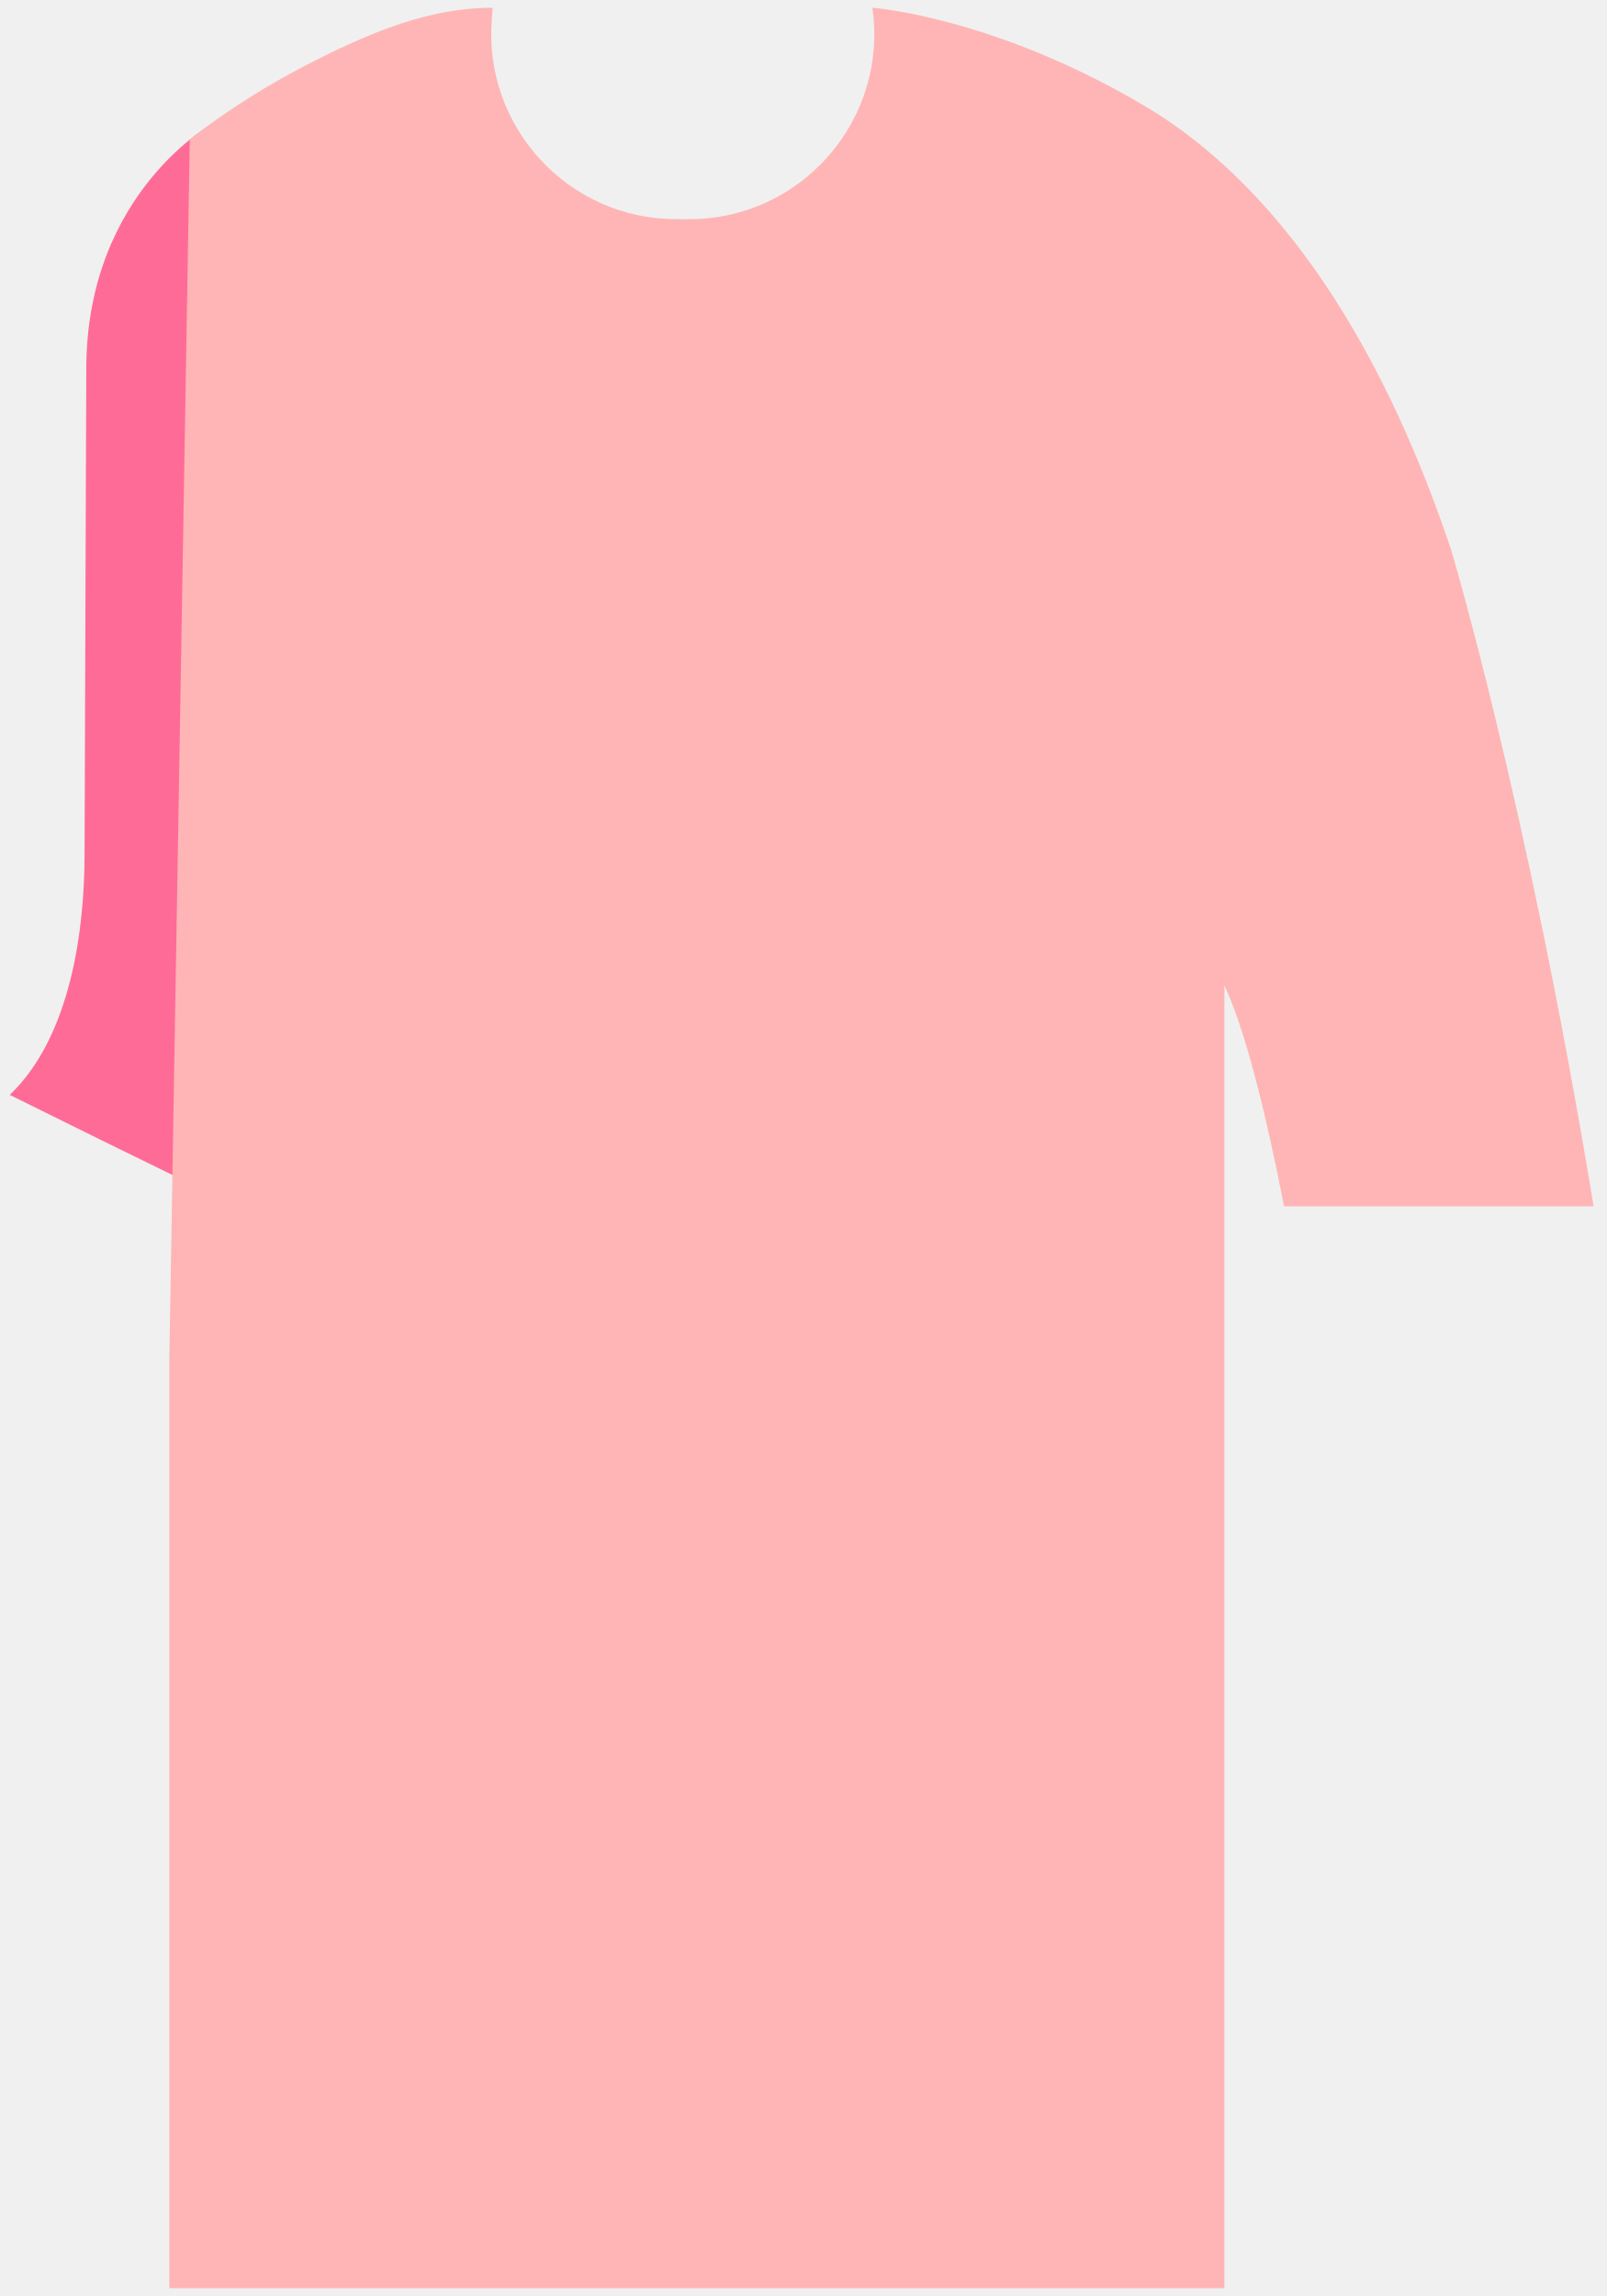
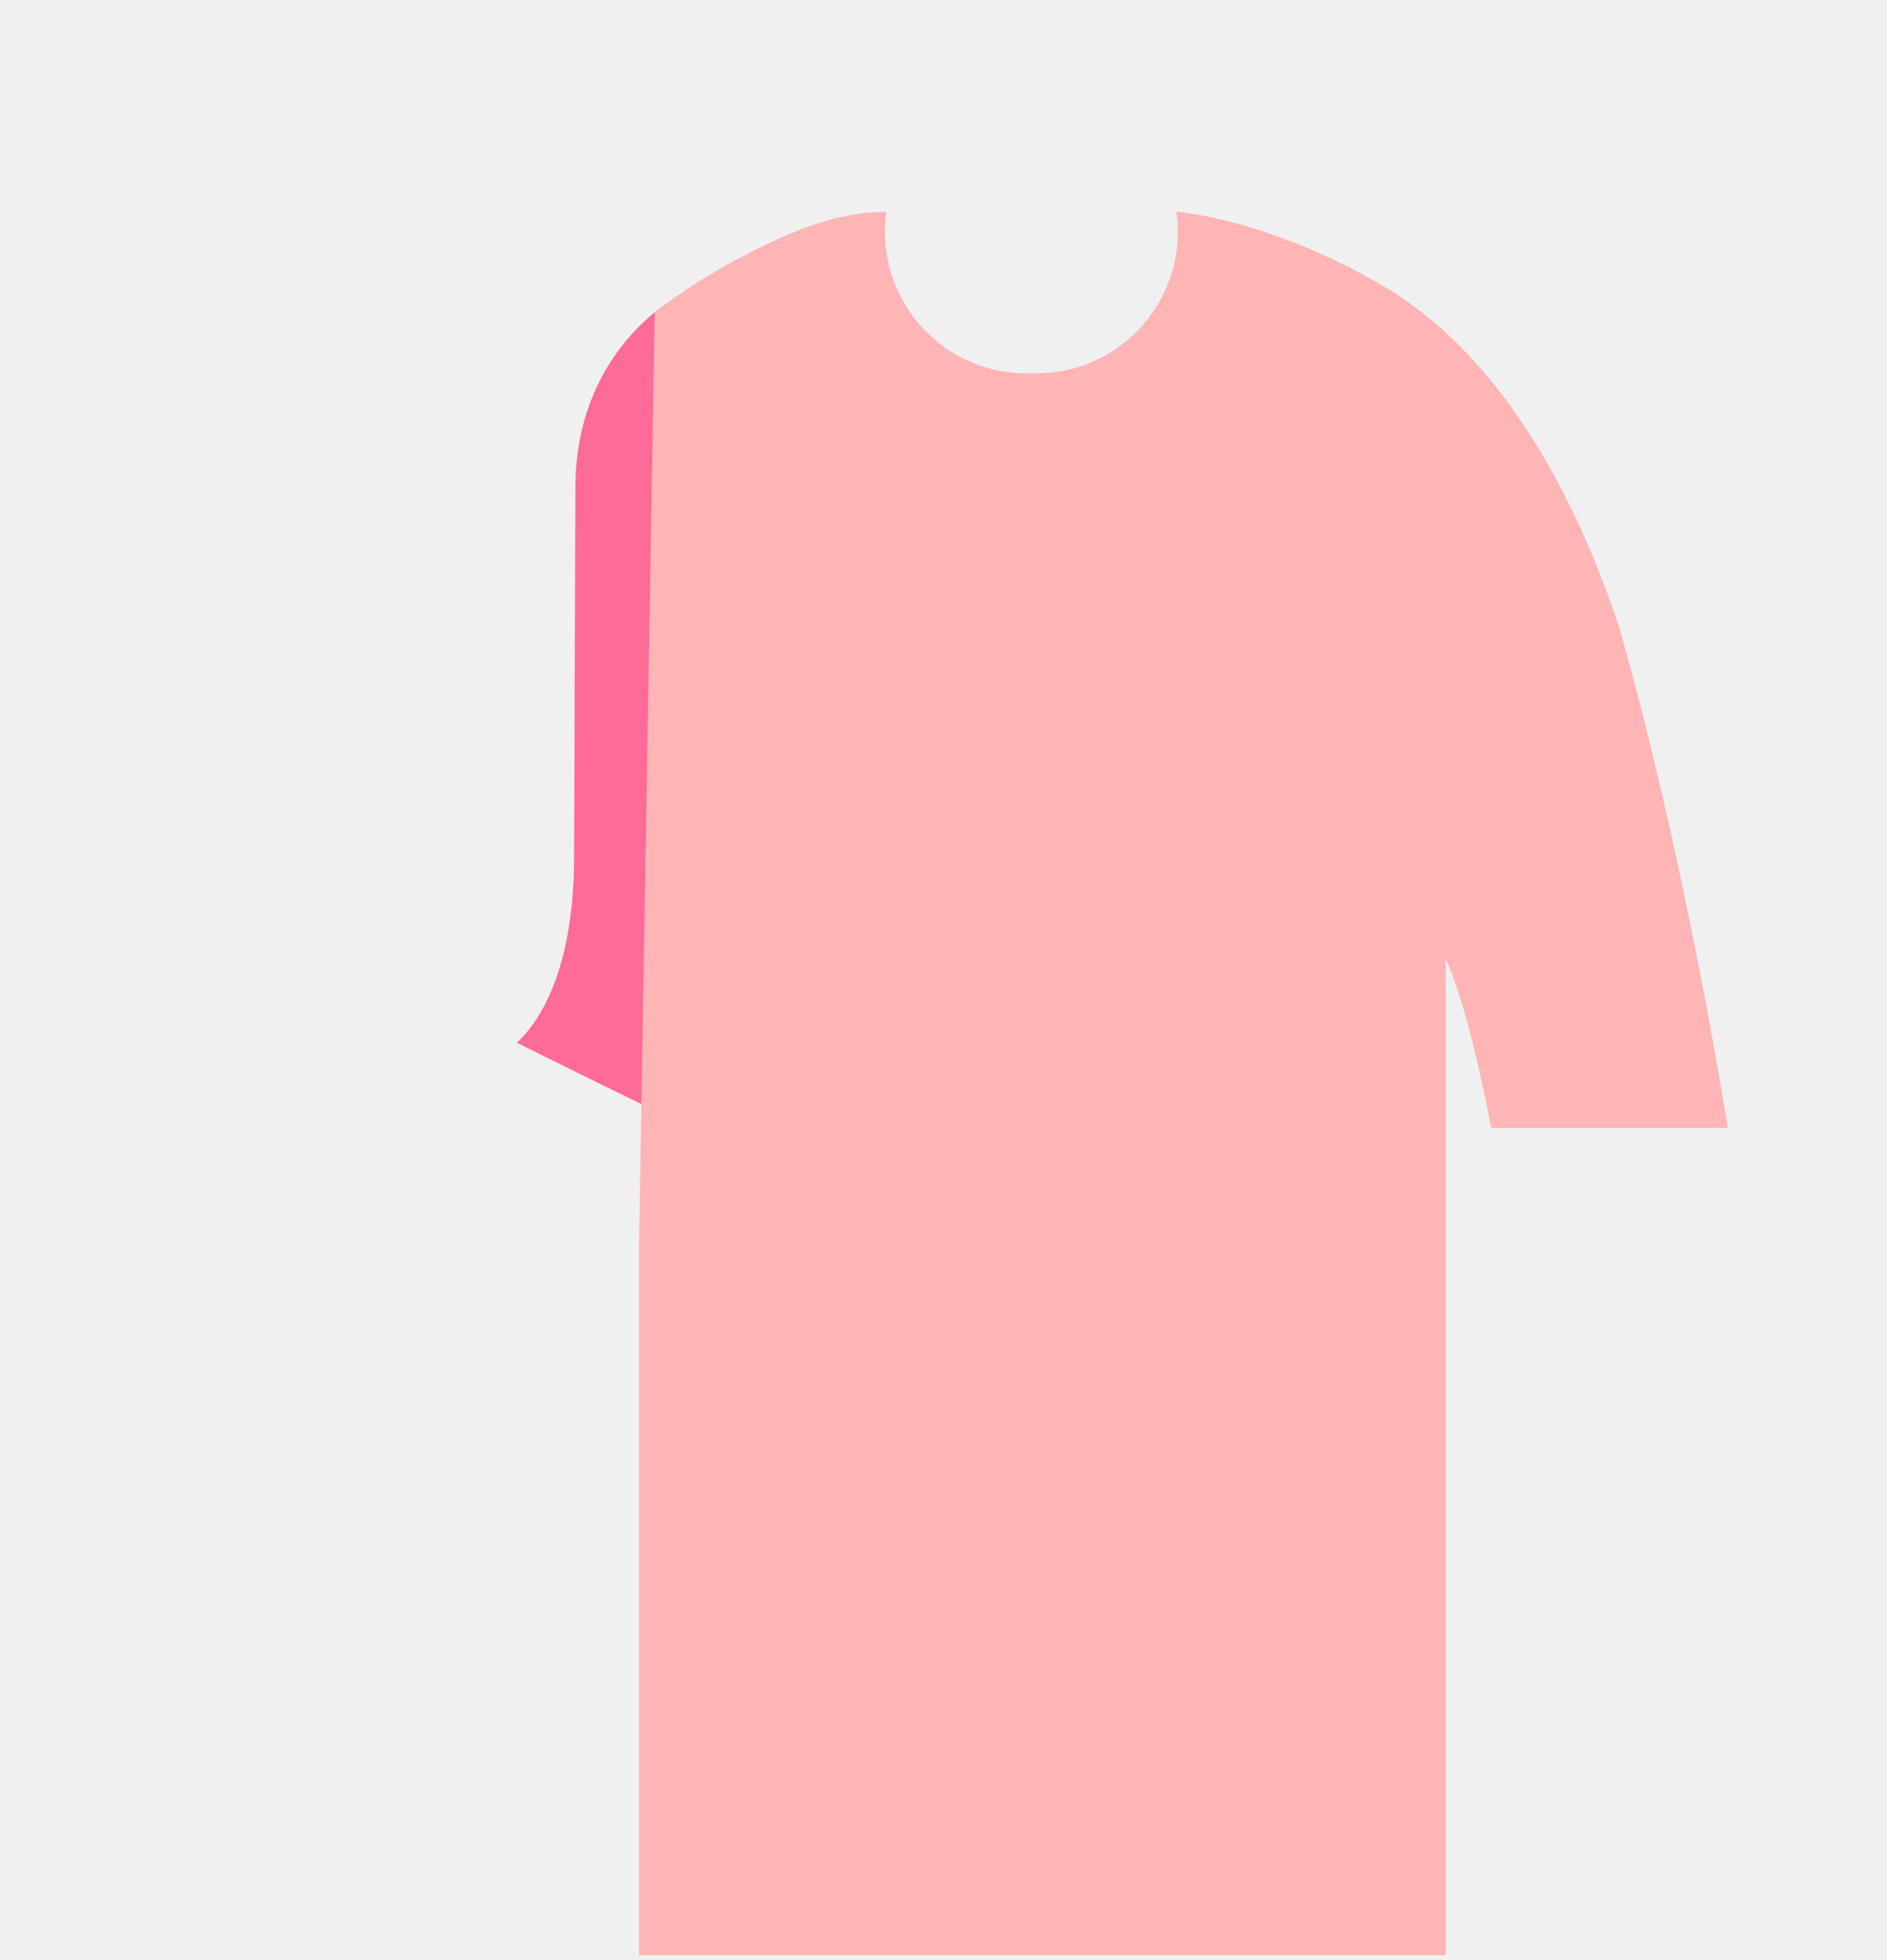
- <svg xmlns="http://www.w3.org/2000/svg" width="84" height="120" viewBox="0 0 84 120" fill="none">
-   <g clip-path="url(#clip0_301_1412)">
-     <path d="M11.29 6.345L10.57 62.135C10.51 62.185 0.51 57.225 0.51 57.225C3.76 54.115 4.41 48.435 4.42 44.725L4.51 19.305C4.51 9.945 11.29 6.345 11.29 6.345Z" fill="#FF6B97" />
-     <path d="M75.83 28.665C71.3 15.225 65.12 8.685 59.88 5.565C51.94 0.855 45.6 0.405 45.6 0.405C46.44 6.235 41.91 11.455 36.03 11.455H35.35C29.7 11.455 25.25 6.625 25.71 0.995L25.75 0.405C22.56 0.405 19.5 1.555 15.51 3.665C12.15 5.455 9.92 7.295 9.92 7.295L8.85 71.085V71.095V93.555V119.595H30.97H64V51.495C65.06 53.775 66.12 57.925 67.12 63.045H83.3C79.83 41.955 75.83 28.665 75.83 28.665Z" fill="#FFB5B5" />
+ <svg xmlns="http://www.w3.org/2000/svg" width="129" height="134" viewBox="0 0 129 134" fill="none">
+   <g clip-path="url(#clip0_331_822)">
+     <path d="M46.12 20.415L45.4 76.205C45.34 76.255 35.34 71.295 35.34 71.295C38.59 68.185 39.24 62.505 39.25 58.795L39.34 33.375C39.34 24.015 46.12 20.415 46.12 20.415Z" fill="#FF6B97" />
+     <path d="M110.66 42.735C106.13 29.295 99.95 22.755 94.71 19.635C86.77 14.925 80.43 14.475 80.43 14.475C81.27 20.305 76.74 25.525 70.86 25.525H70.18C64.53 25.525 60.08 20.695 60.54 15.065L60.59 14.485C57.4 14.485 54.33 15.625 50.35 17.745C46.99 19.535 44.76 21.375 44.76 21.375L43.69 85.155V85.165V107.625V133.665H65.81H98.84V65.565C99.9 67.845 100.96 71.995 101.96 77.115H118.14C114.66 56.025 110.66 42.735 110.66 42.735Z" fill="#FFB5B5" />
  </g>
  <defs>
-     <clipPath id="clip0_301_1412">
-       <rect width="82.79" height="119.19" fill="white" transform="translate(0.509766 0.405029)" />
+     <clipPath id="clip0_331_822">
+       <rect width="129" height="134" fill="white" />
    </clipPath>
  </defs>
</svg>
